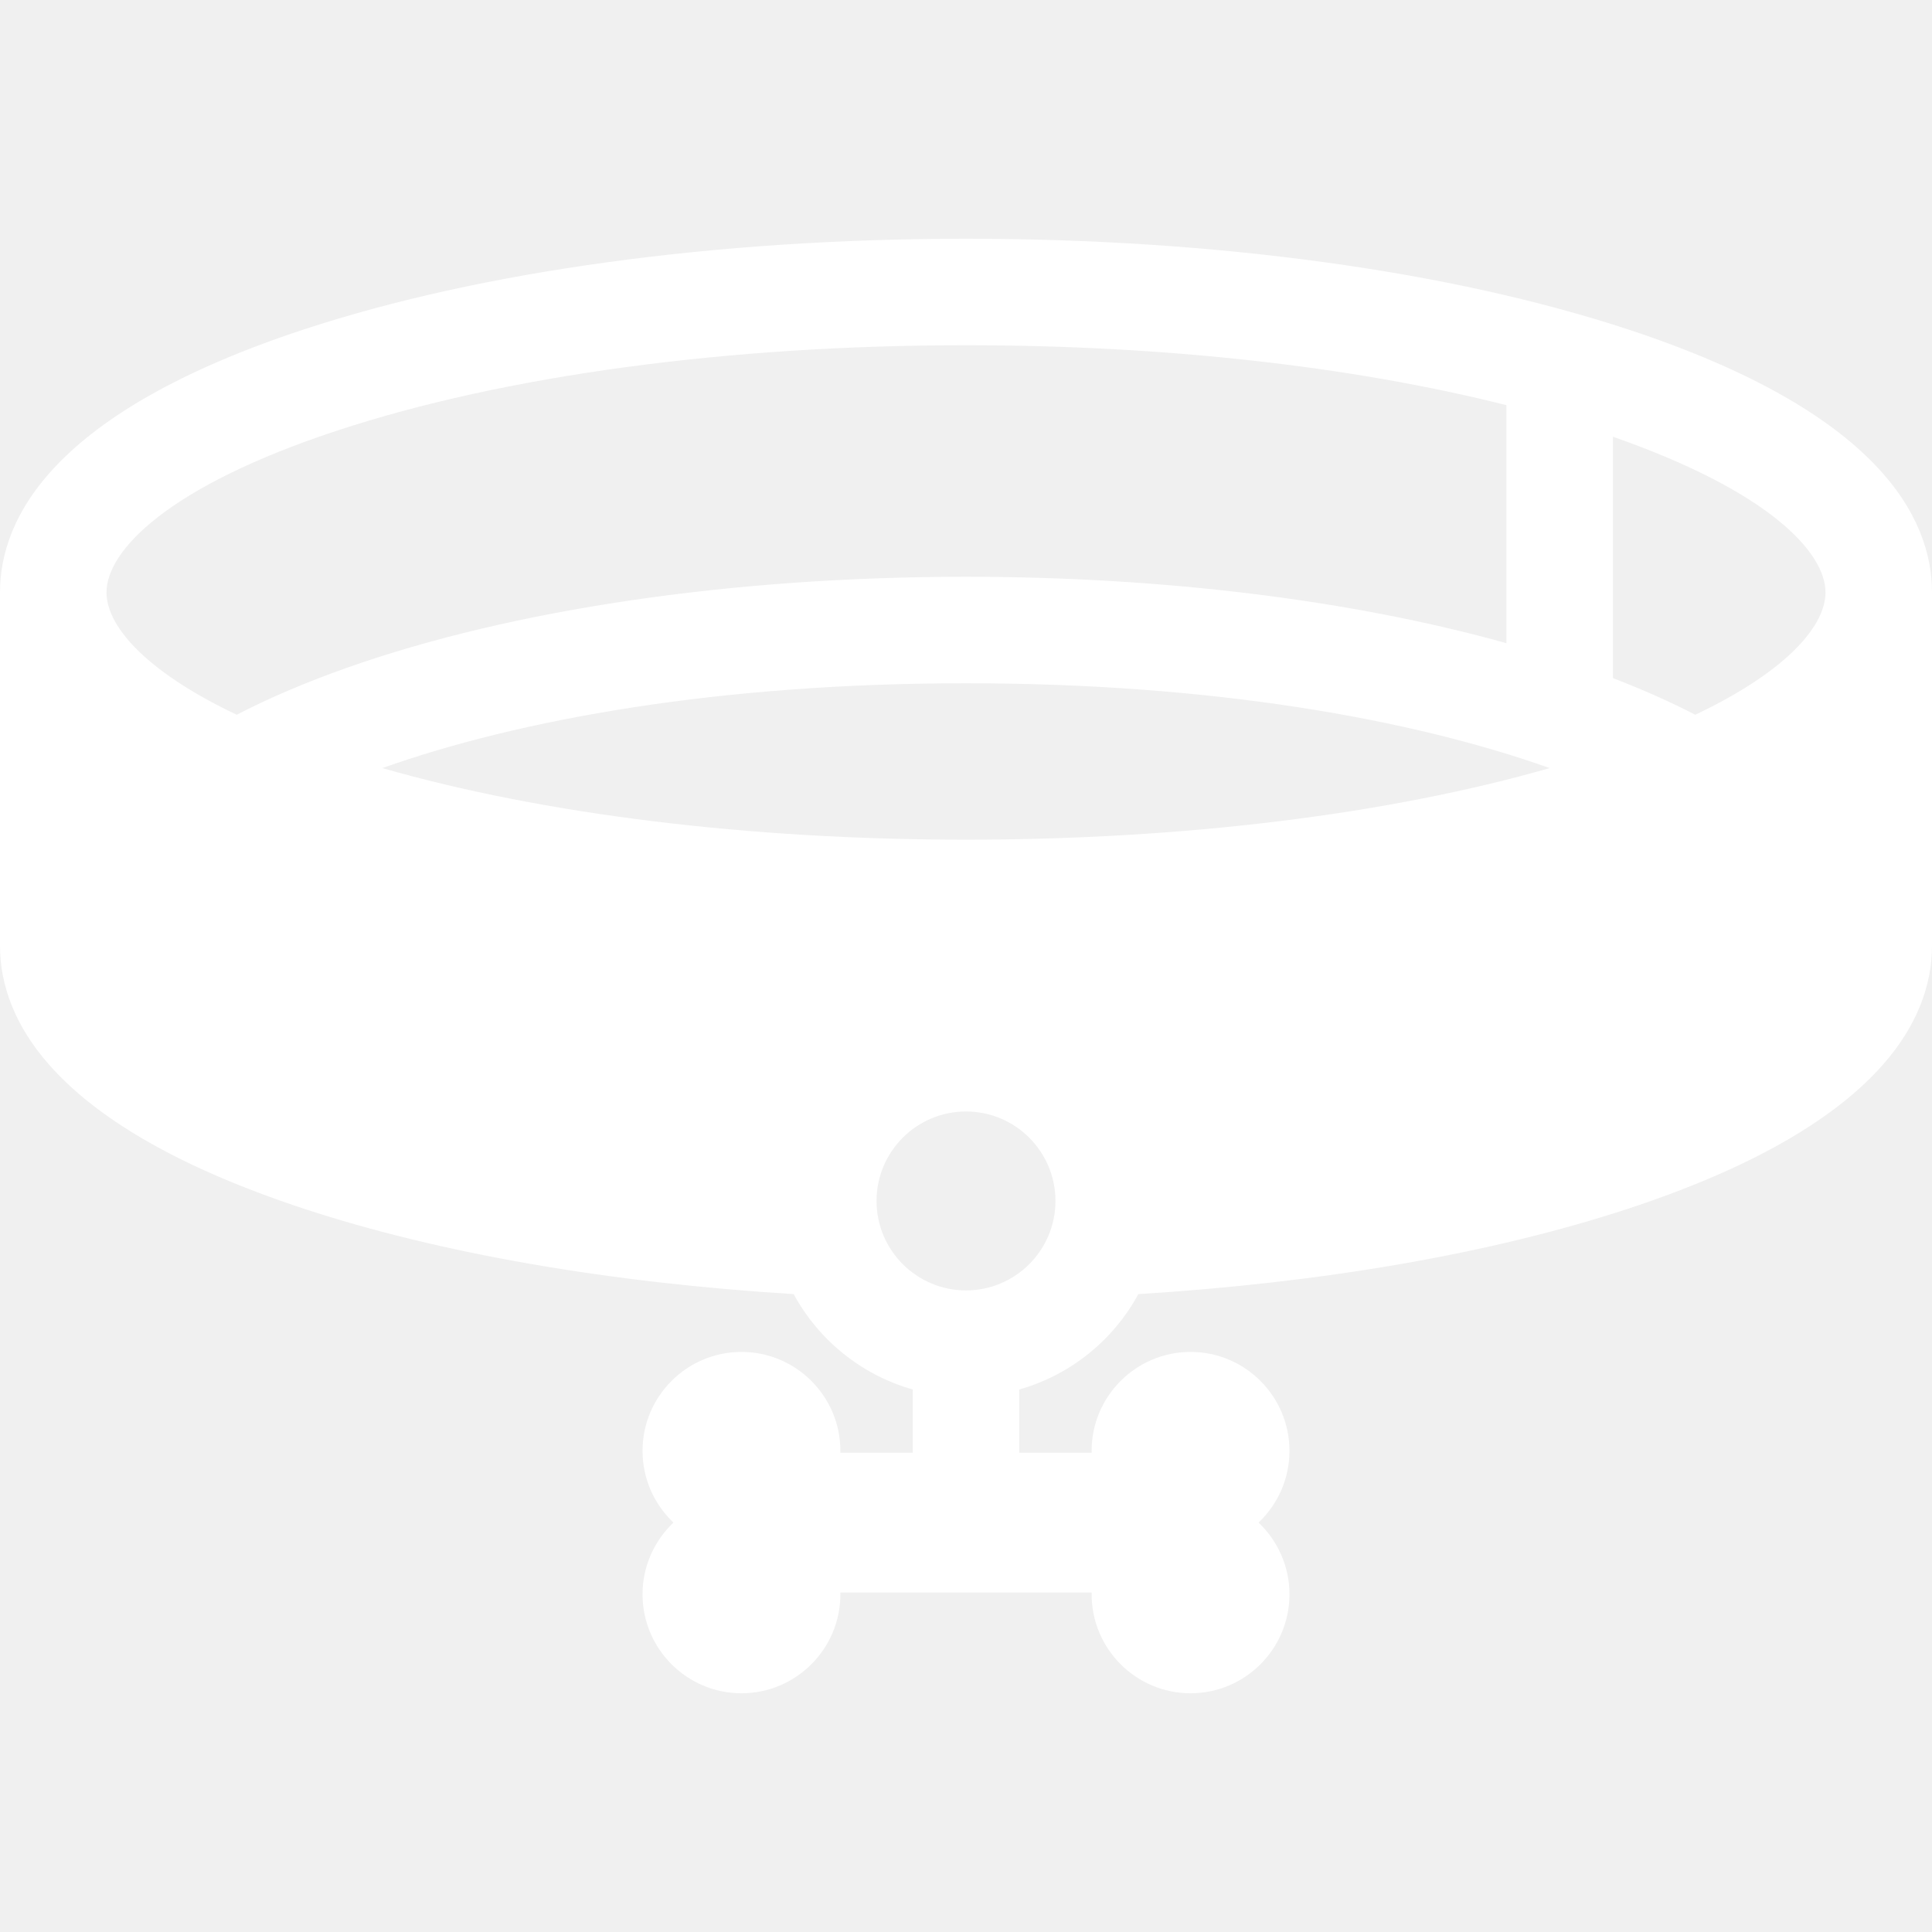
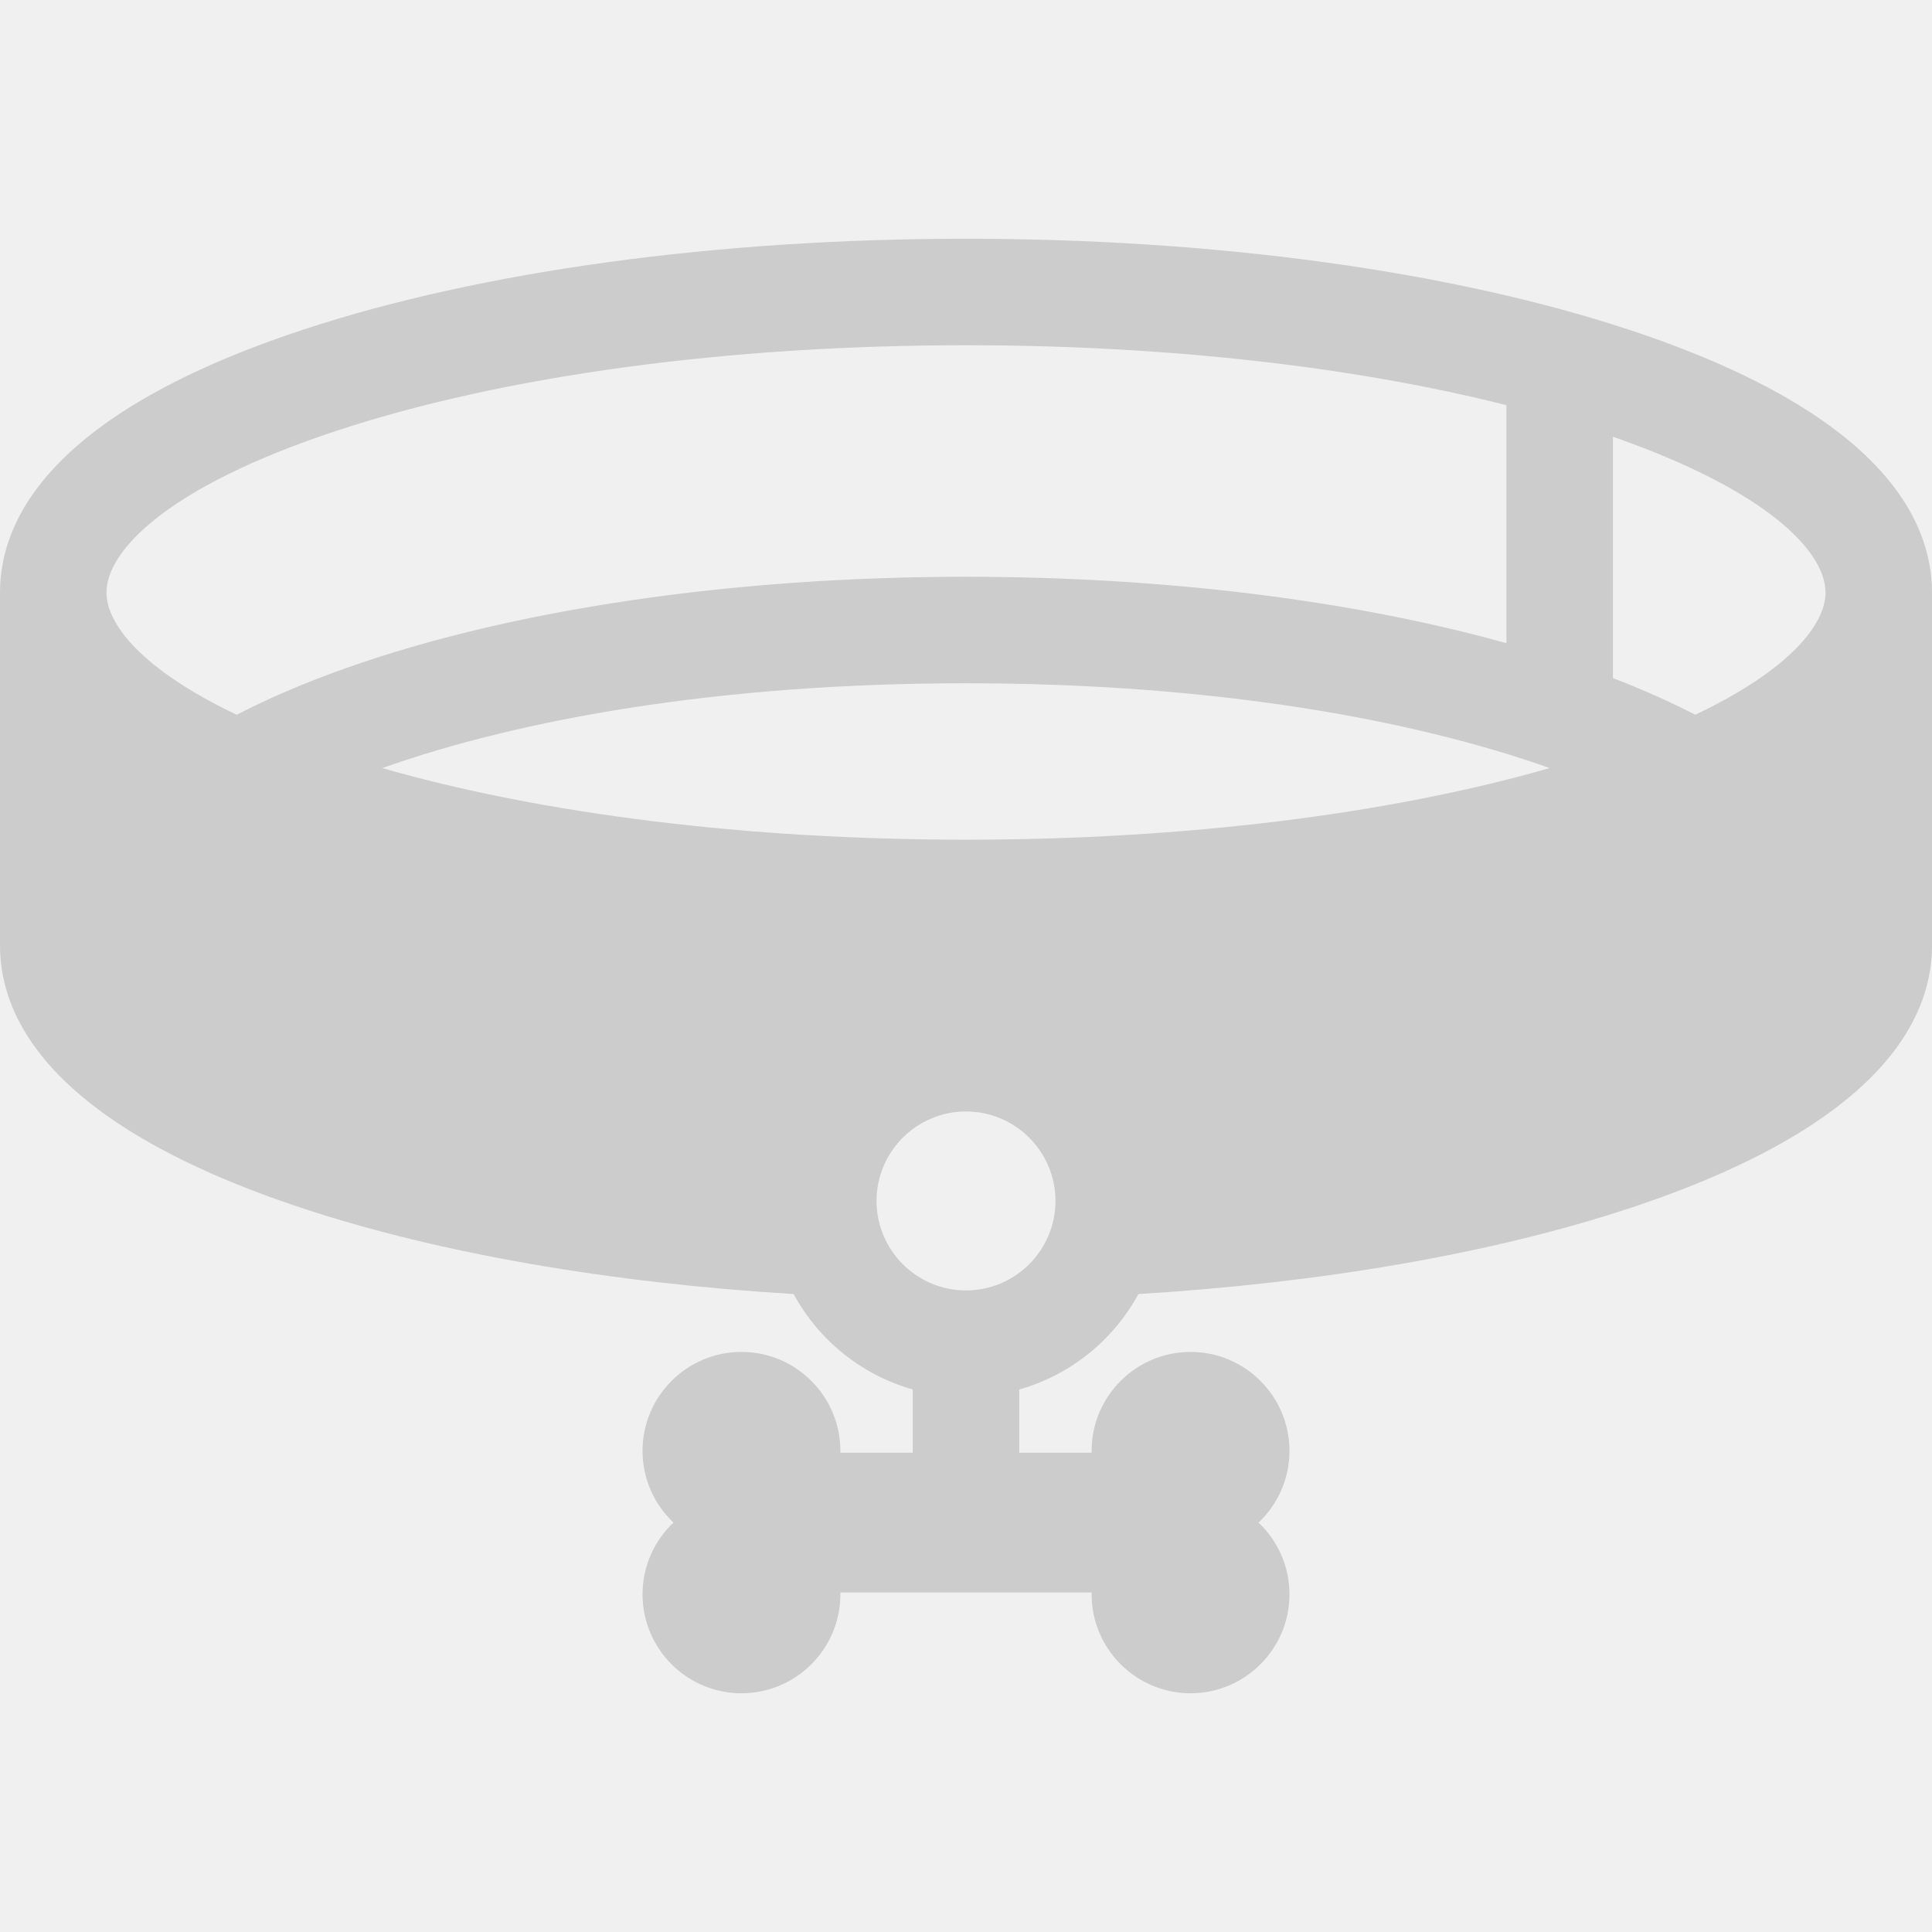
- <svg xmlns="http://www.w3.org/2000/svg" viewBox="0 0 326.577 326.577" fill="#fff">
+ <svg xmlns="http://www.w3.org/2000/svg" viewBox="0 0 326.577 326.577" fill="#ccc">
  <path d="M275.201 55.683c-30.025-9.884-69.769-15.327-111.912-15.327S81.402 45.799 51.376 55.683C8.913 69.662 0 87.578 0 100.146v59.709c0 12.568 8.913 30.484 51.376 44.462 22.988 7.567 51.681 12.52 82.778 14.43 4.218 7.774 11.461 13.673 20.135 16.126v10.688h-12.238l.003-.317c0-9.22-7.501-16.721-16.721-16.721s-16.721 7.501-16.721 16.721c0 4.77 2.007 9.079 5.222 12.128-3.215 3.05-5.222 7.359-5.222 12.129 0 9.22 7.501 16.721 16.721 16.721s16.721-7.501 16.721-16.721l-.003-.318h42.476l-.003.318c0 9.22 7.501 16.721 16.722 16.721s16.72-7.501 16.72-16.721c0-4.77-2.008-9.08-5.222-12.129 3.214-3.049 5.222-7.358 5.222-12.128 0-9.22-7.5-16.721-16.72-16.721s-16.722 7.501-16.722 16.721l.003.317h-12.238v-10.688c8.674-2.453 15.916-8.352 20.135-16.126 31.096-1.91 59.79-6.862 82.777-14.43 42.463-13.977 51.376-31.893 51.376-44.462v-59.71c0-12.568-8.913-30.484-51.376-44.462zM64.623 129.834c23.256-8.26 56.936-14.338 98.666-14.338s75.41 6.078 98.665 14.338c-27.257 7.82-61.892 12.102-98.665 12.102s-71.41-4.282-98.666-12.102zm243.954-29.689c0 5.408-6.088 13.102-22.017 20.677-4.082-2.117-8.704-4.19-13.917-6.198v-40.8c26.415 9.214 35.934 19.557 35.934 26.321zM57.004 72.781c28.257-9.302 66.003-14.425 106.284-14.425 33.559 0 65.336 3.567 91.354 10.133v40.232c-26.054-7.268-57.889-11.226-91.354-11.226-39.399 0-76.57 5.466-104.666 15.391-7.187 2.539-13.335 5.203-18.606 7.937C24.088 113.248 18 105.554 18 100.146c0-7.021 10.247-17.898 39.004-27.365zm106.285 145.345c-8.338 0-15.123-6.784-15.123-15.124s6.784-15.123 15.123-15.123 15.123 6.784 15.123 15.123-6.785 15.124-15.123 15.124z" />
</svg>
